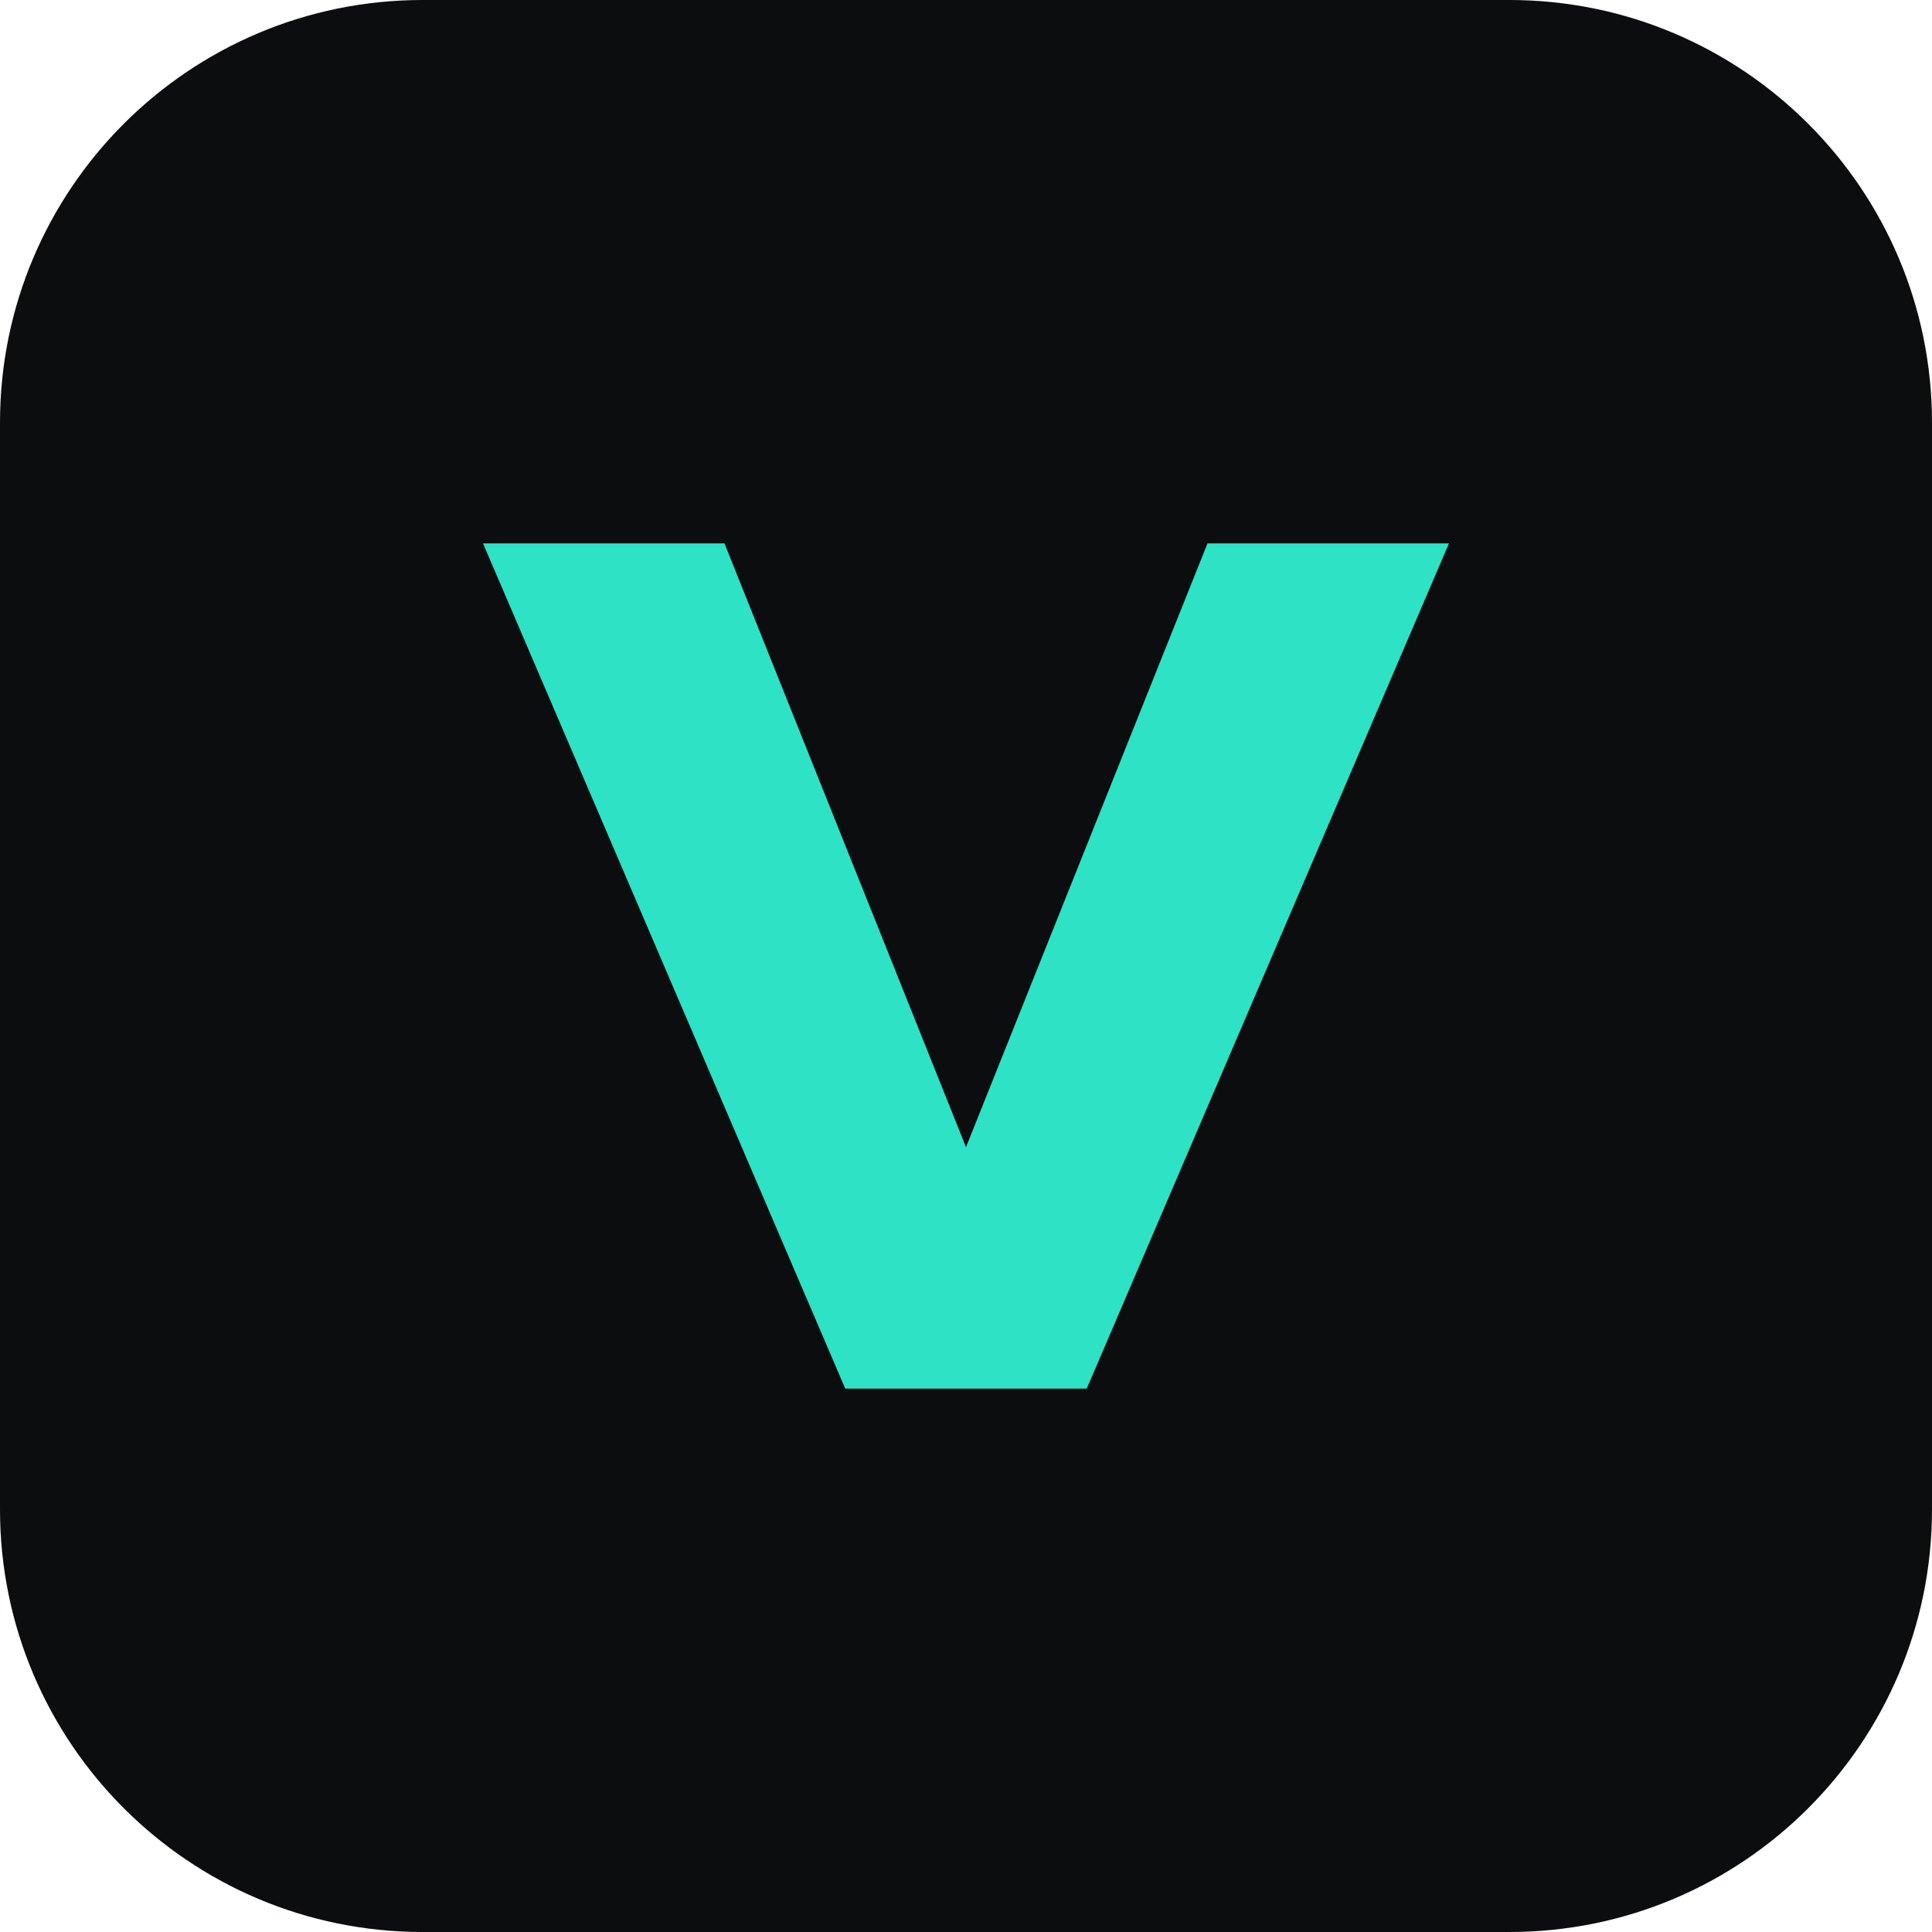
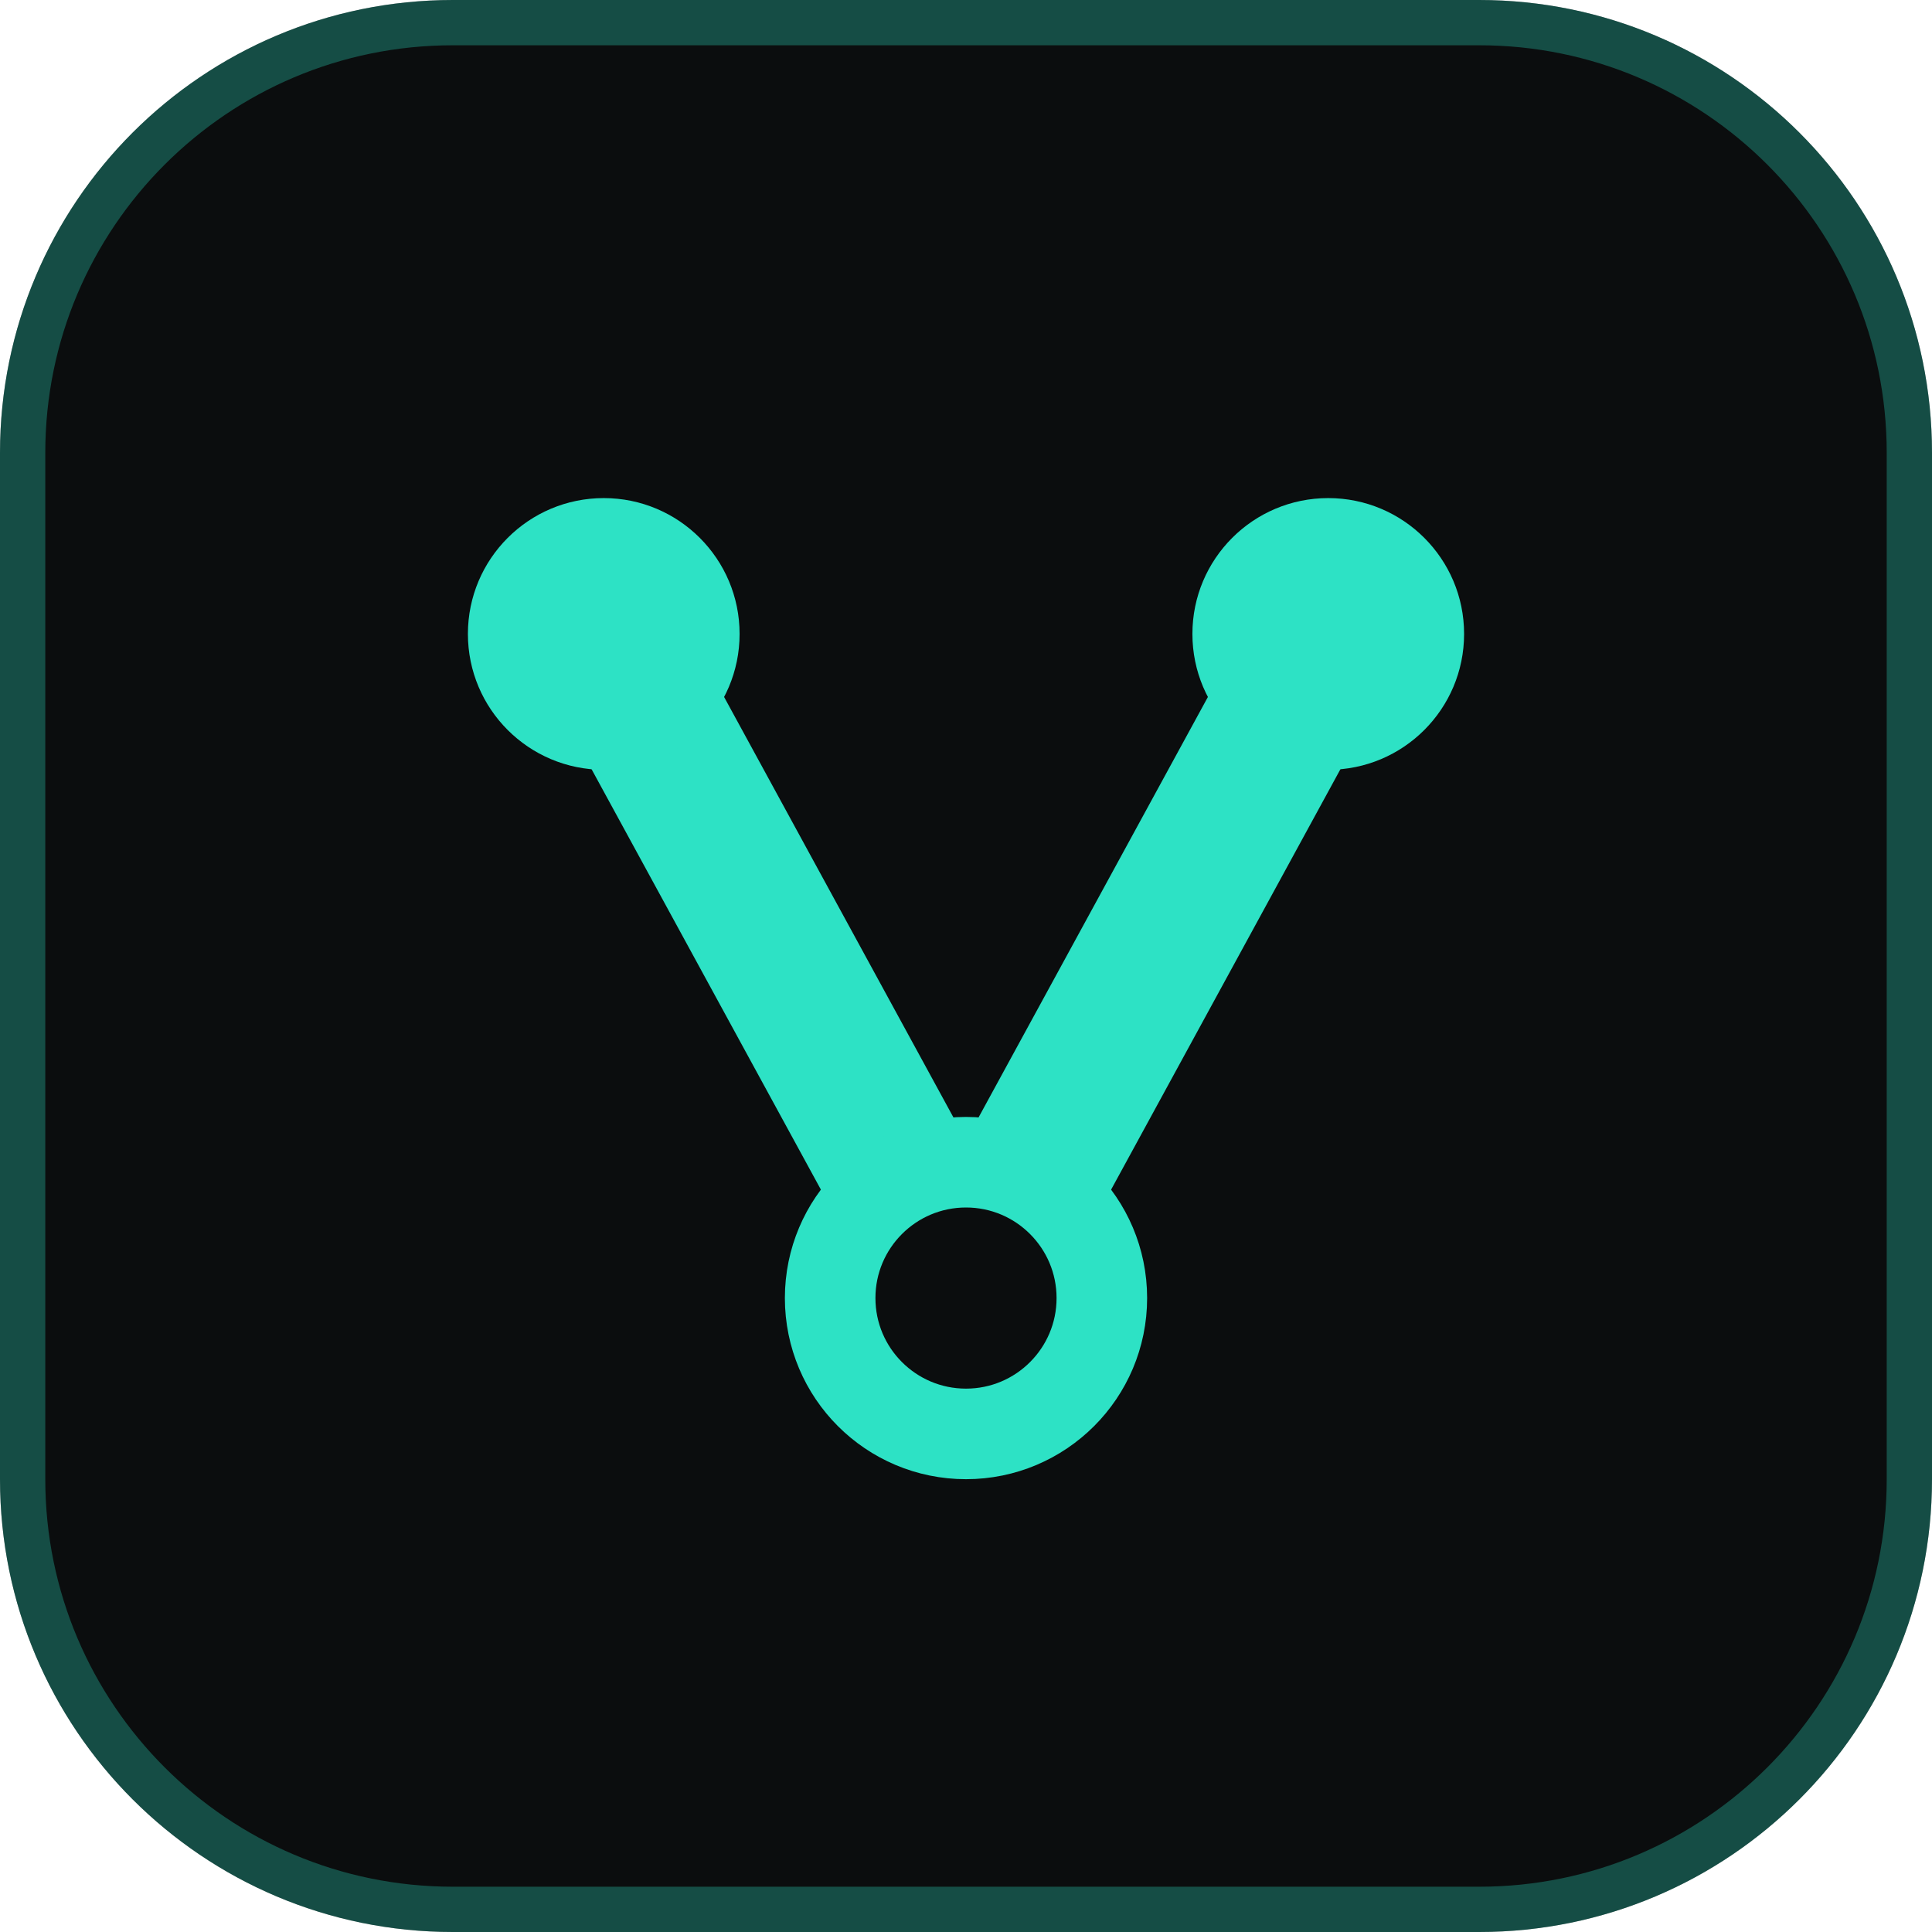
<svg xmlns="http://www.w3.org/2000/svg" viewBox="0 0 64 64">
-   <rect width="64" height="64" rx="14" fill="#0B0D0E" />
-   <path d="M16 18 L28 46 L36 46 L48 18 L40 18 L32 38 L24 18 Z" fill="#2DE2C5" />
+   <rect width="64" height="64" rx="15" fill="#0B0D0E" />
+   <rect x="0.75" y="0.75" width="62.5" height="62.5" rx="14.25" fill="none" stroke="#2DE2C5" stroke-opacity="0.3" stroke-width="1.5" />
+   <path d="M20 21 L32 43 L44 21" fill="none" stroke="#2DE2C5" stroke-width="5" stroke-linecap="round" stroke-linejoin="round" />
+   <circle cx="20" cy="21" r="4.5" fill="#2DE2C5" />
+   <circle cx="44" cy="21" r="4.5" fill="#2DE2C5" />
+   <circle cx="32" cy="43" r="4.5" fill="#0B0D0E" stroke="#2DE2C5" stroke-width="3" />
</svg>
